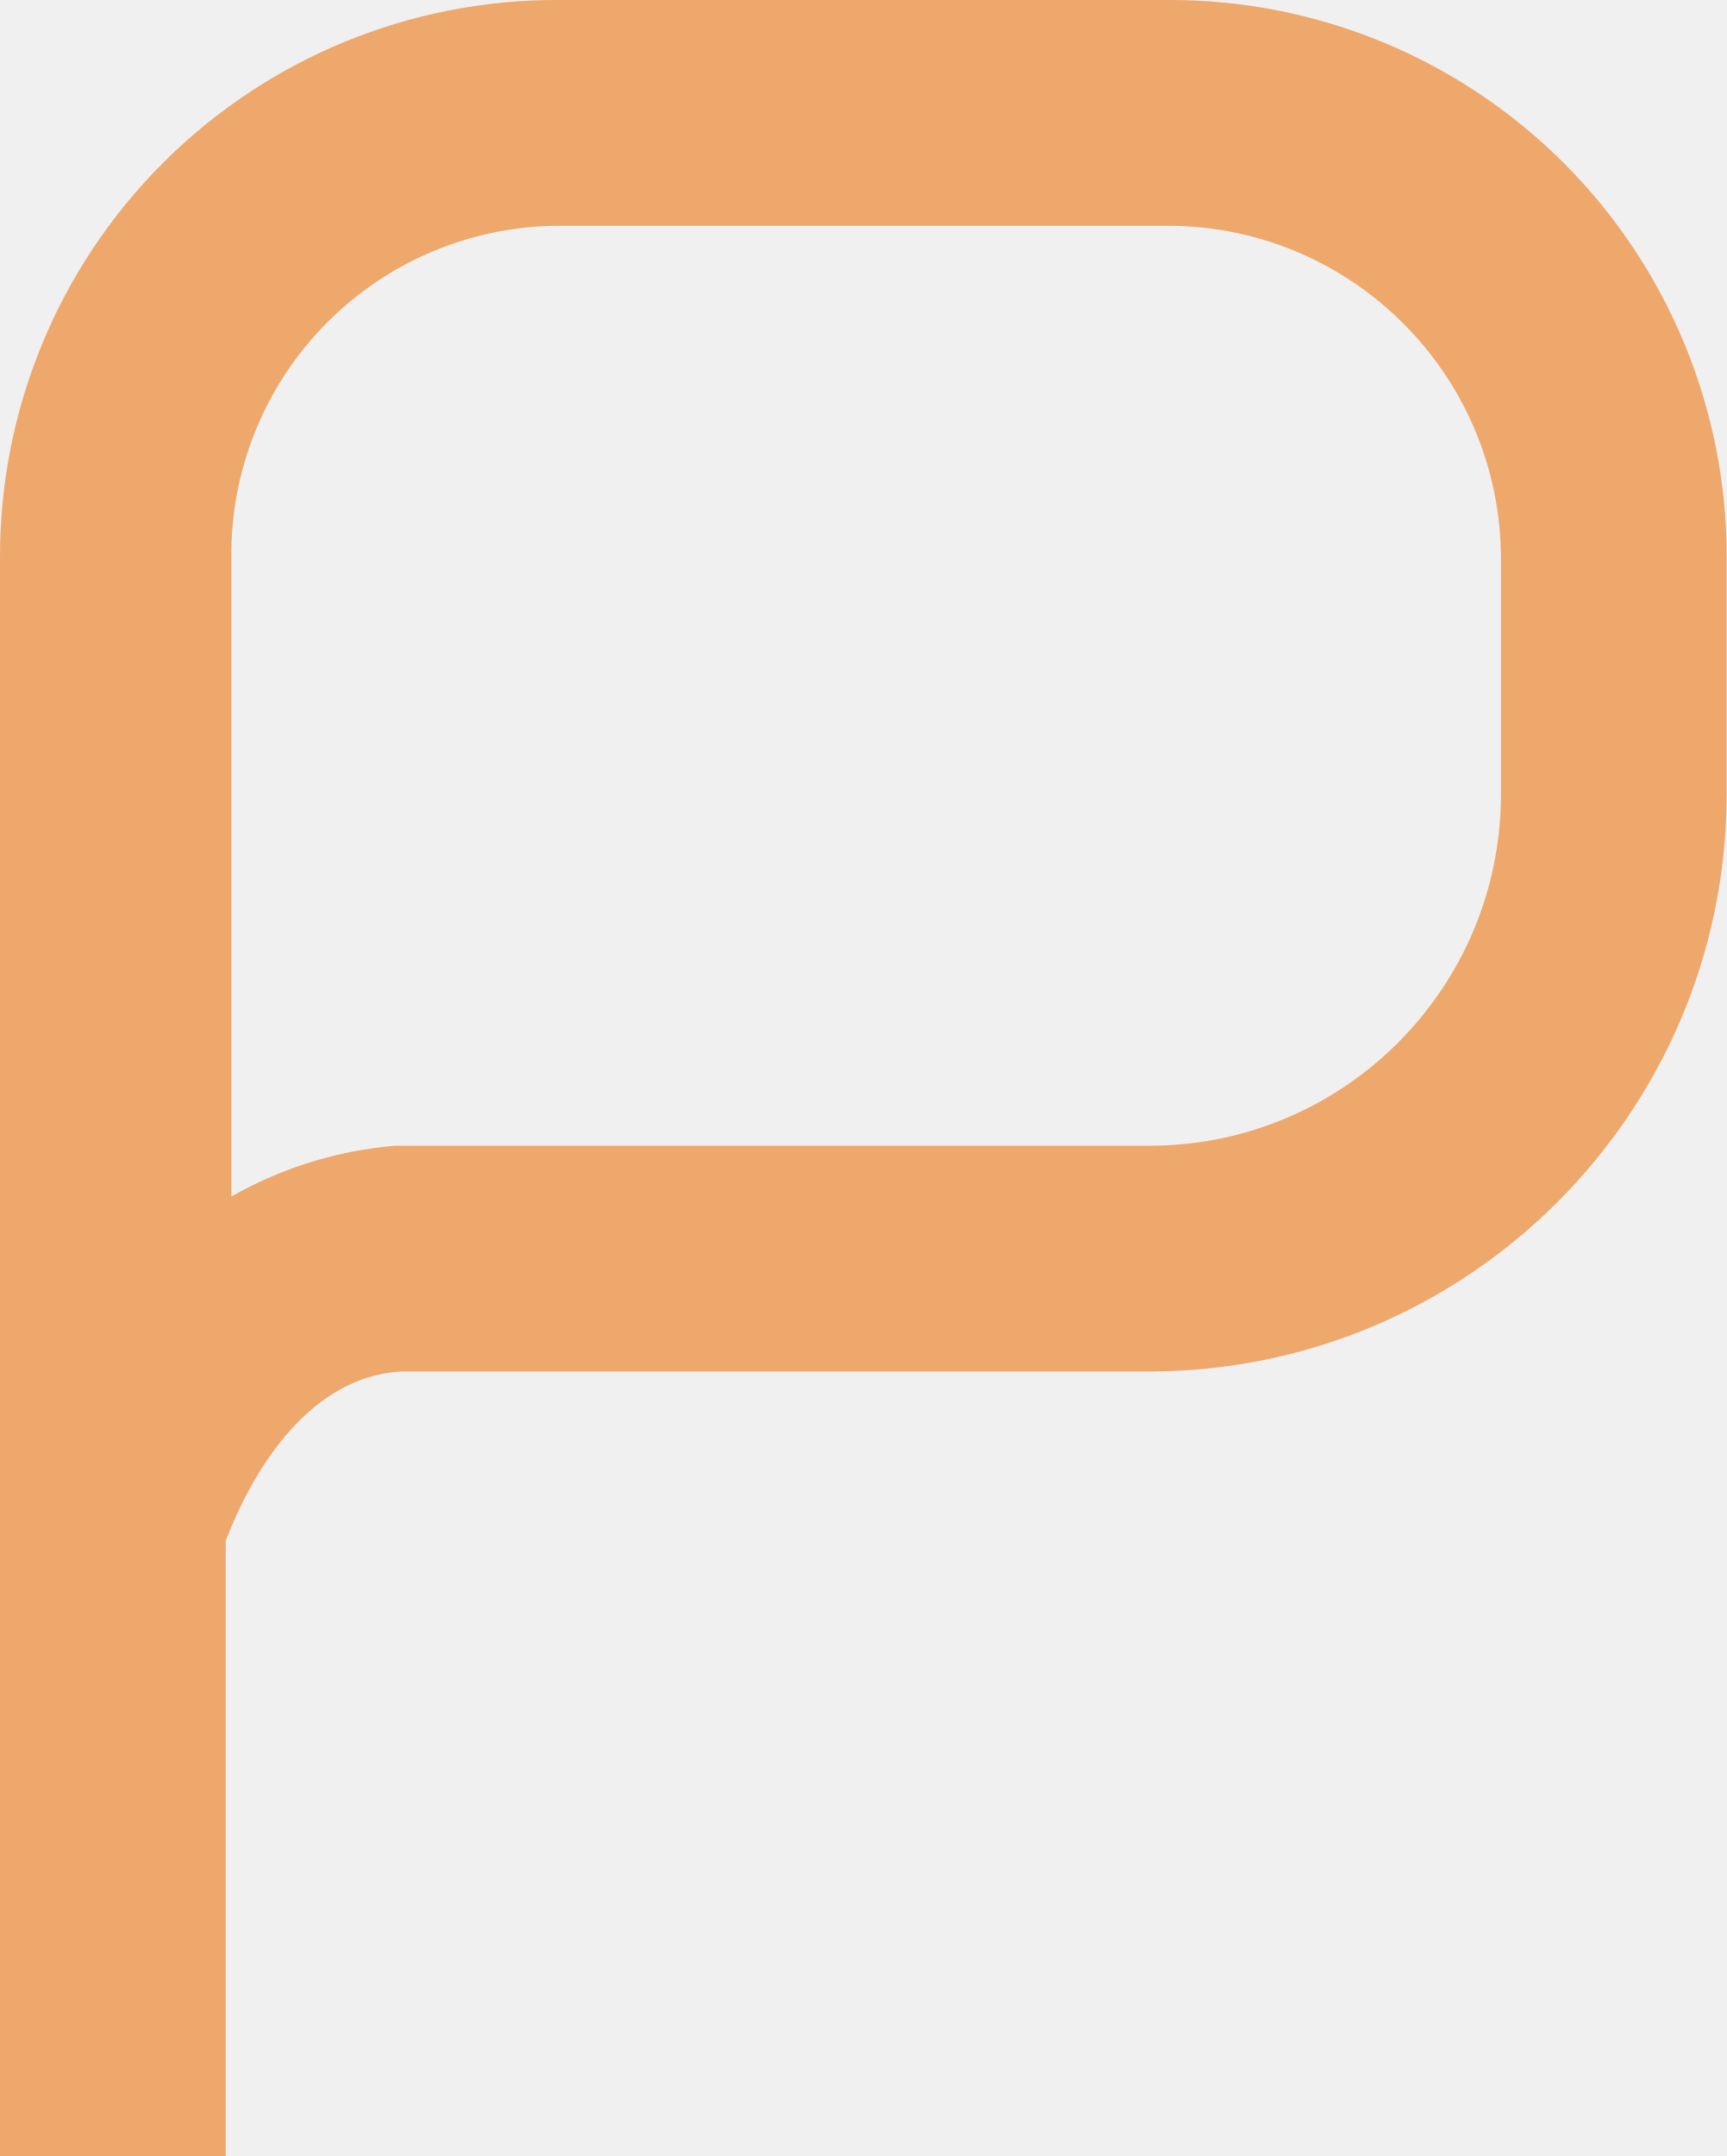
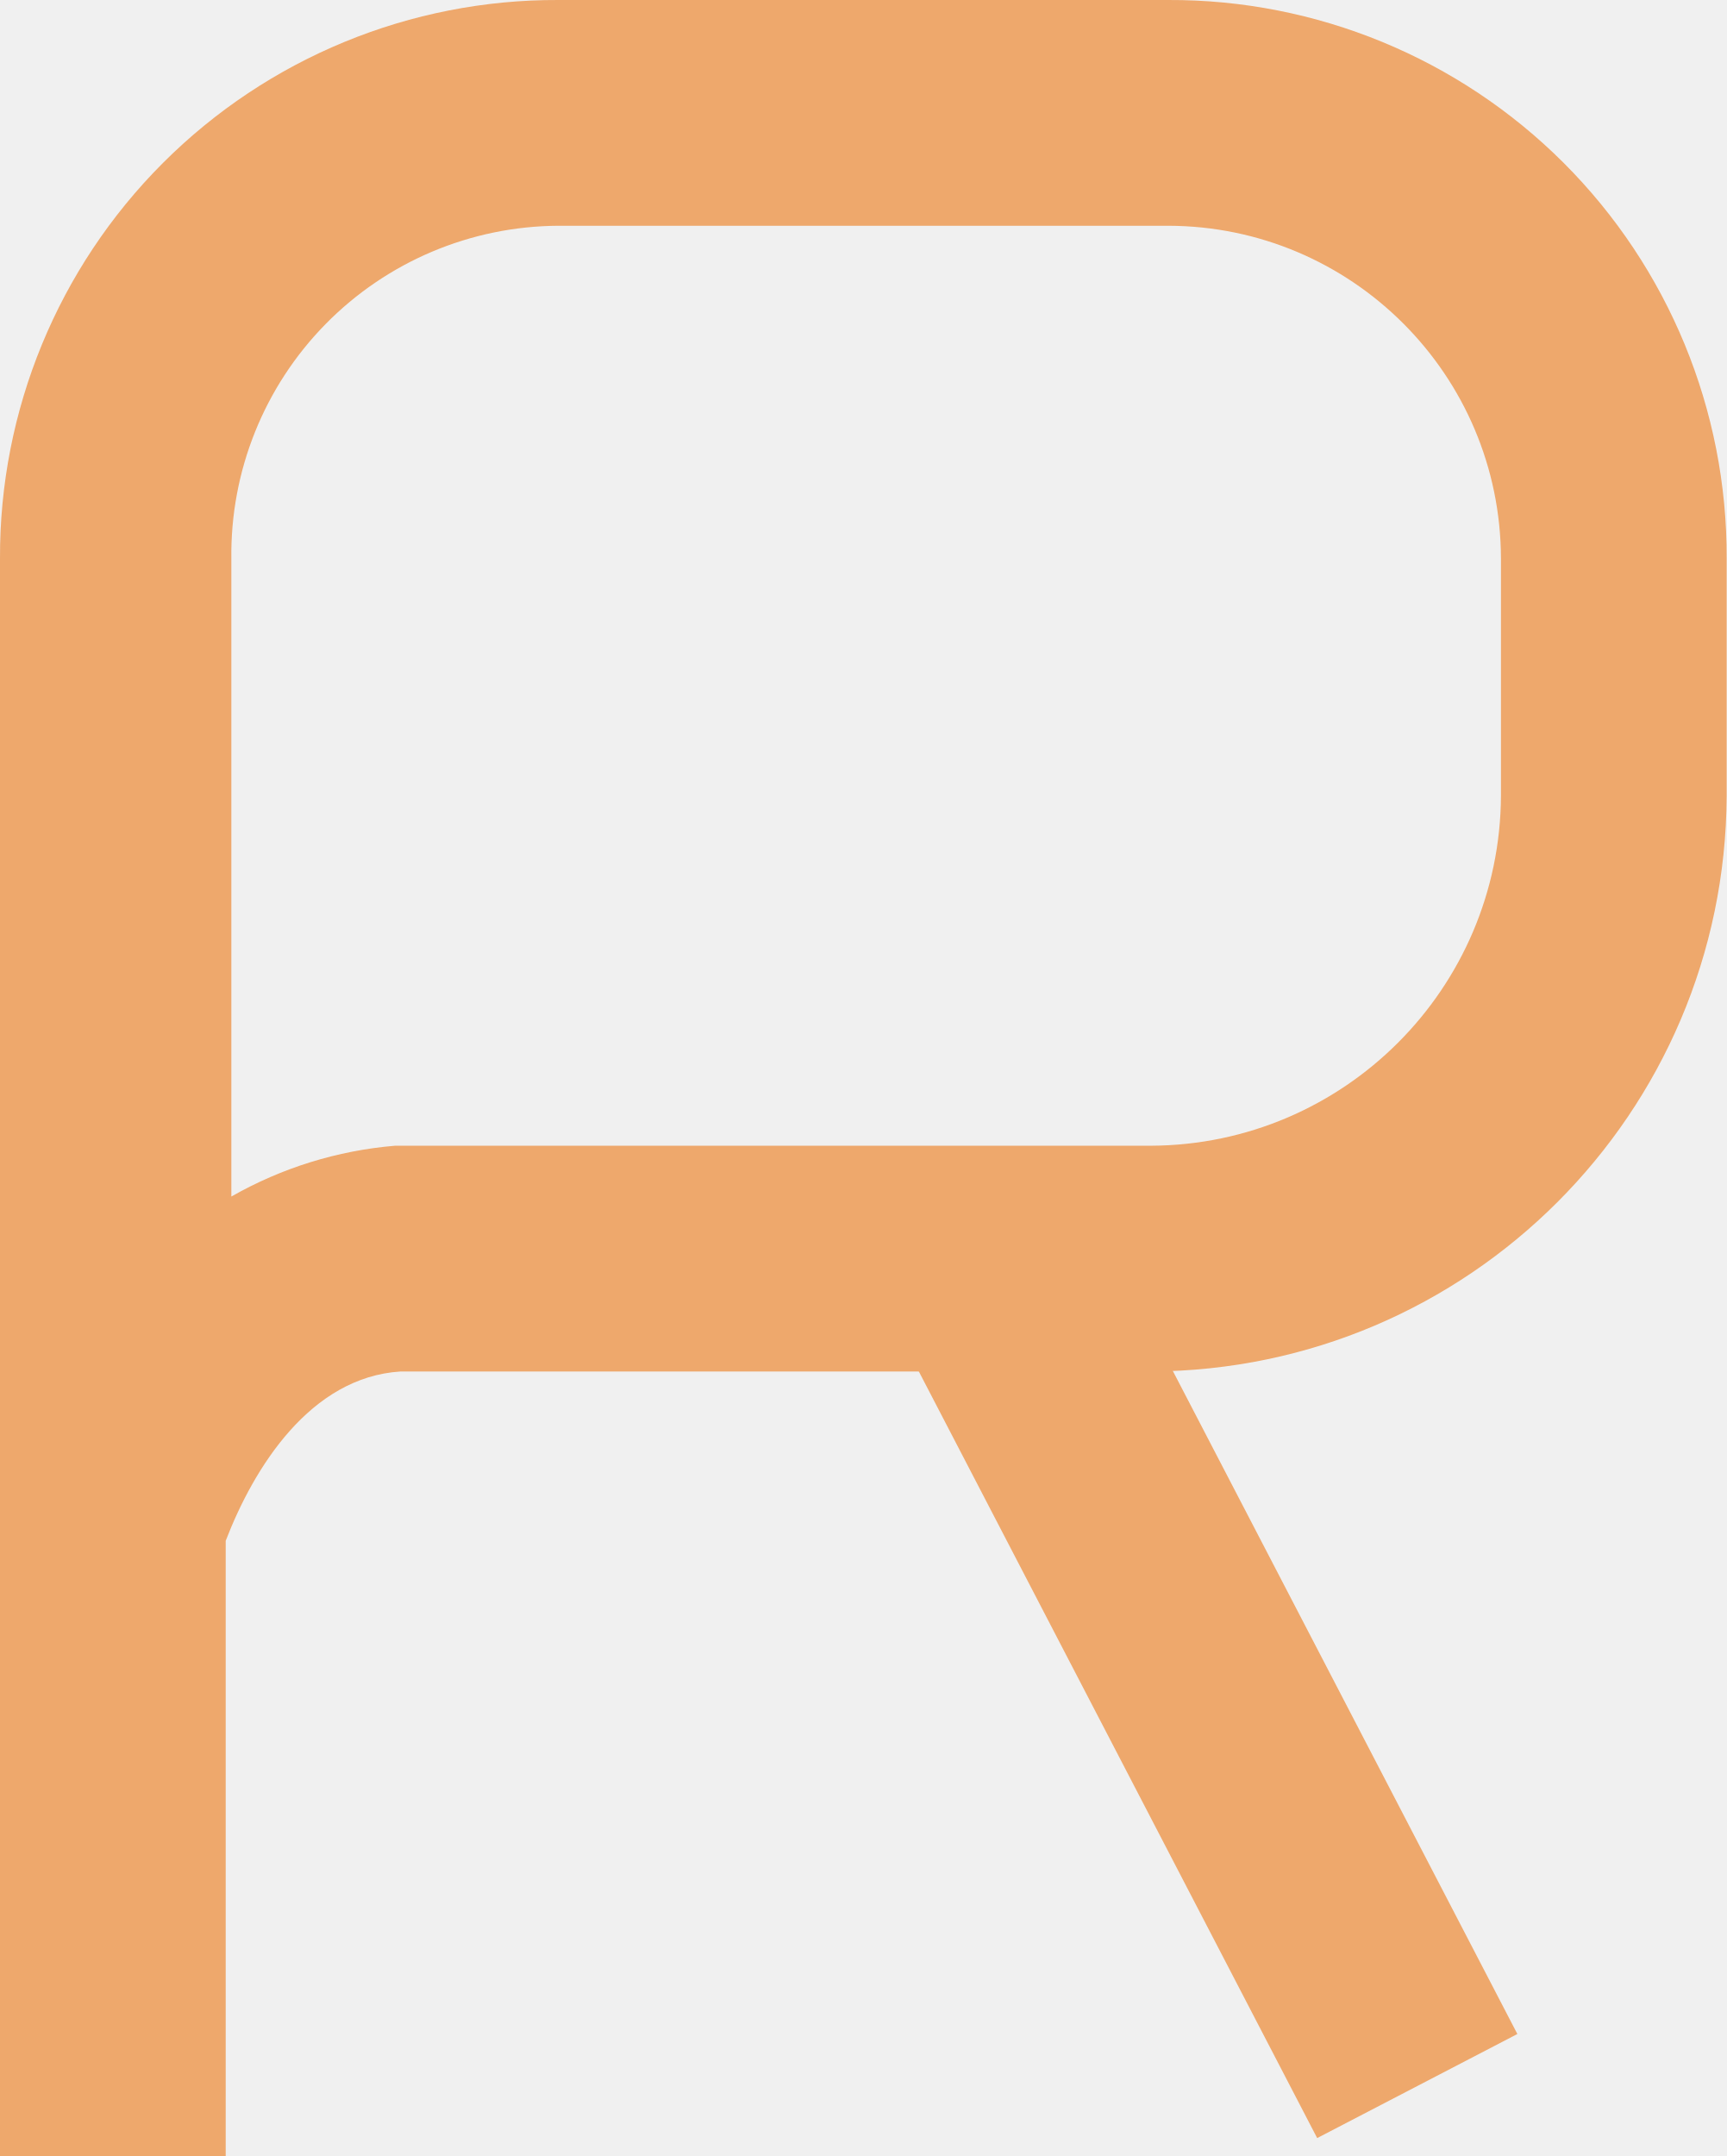
- <svg xmlns="http://www.w3.org/2000/svg" width="67" height="83.641" viewBox="0 0 67 83.641">
-   <path id="Vector" d="M45.324,0H21.676A21.586,21.586,0,0,0,0,21.676V83.641H8.758V59.775c1.095-2.846,3.284-6.35,6.788-6.569H44.667A22.427,22.427,0,0,0,67,30.873v-9.2A21.586,21.586,0,0,0,45.324,0ZM58.242,30.873A13.643,13.643,0,0,1,44.667,44.448H15.327a15.425,15.425,0,0,0-6.35,1.971V21.676a12.755,12.755,0,0,1,12.7-12.918H45.324A12.942,12.942,0,0,1,58.242,21.676Z" fill="#eea86c" />
+ <svg xmlns="http://www.w3.org/2000/svg" id="Frame" width="67" height="83.641" viewBox="0 0 67 83.641">
+   <g id="Group">
+     <path id="Vector" d="M0,0,16.641,32.405" transform="translate(38.317 48.608)" fill="#fff" />
+     <path id="Vector-2" data-name="Vector" d="M0,0H8.758V36.346H0Z" transform="matrix(0.887, -0.461, 0.461, 0.887, 34.355, 50.707)" fill="#eea86c" />
+   </g>
+   <path id="Vector-3" data-name="Vector" d="M45.324,0H21.676A21.586,21.586,0,0,0,0,21.676V83.641H8.758V59.775c1.095-2.846,3.284-6.35,6.788-6.569H44.667A22.427,22.427,0,0,0,67,30.873v-9.2A21.586,21.586,0,0,0,45.324,0ZM58.242,30.873A13.643,13.643,0,0,1,44.667,44.448H15.327a15.425,15.425,0,0,0-6.35,1.971V21.676a12.755,12.755,0,0,1,12.7-12.918H45.324A12.942,12.942,0,0,1,58.242,21.676Z" fill="#eea86c" />
</svg>
